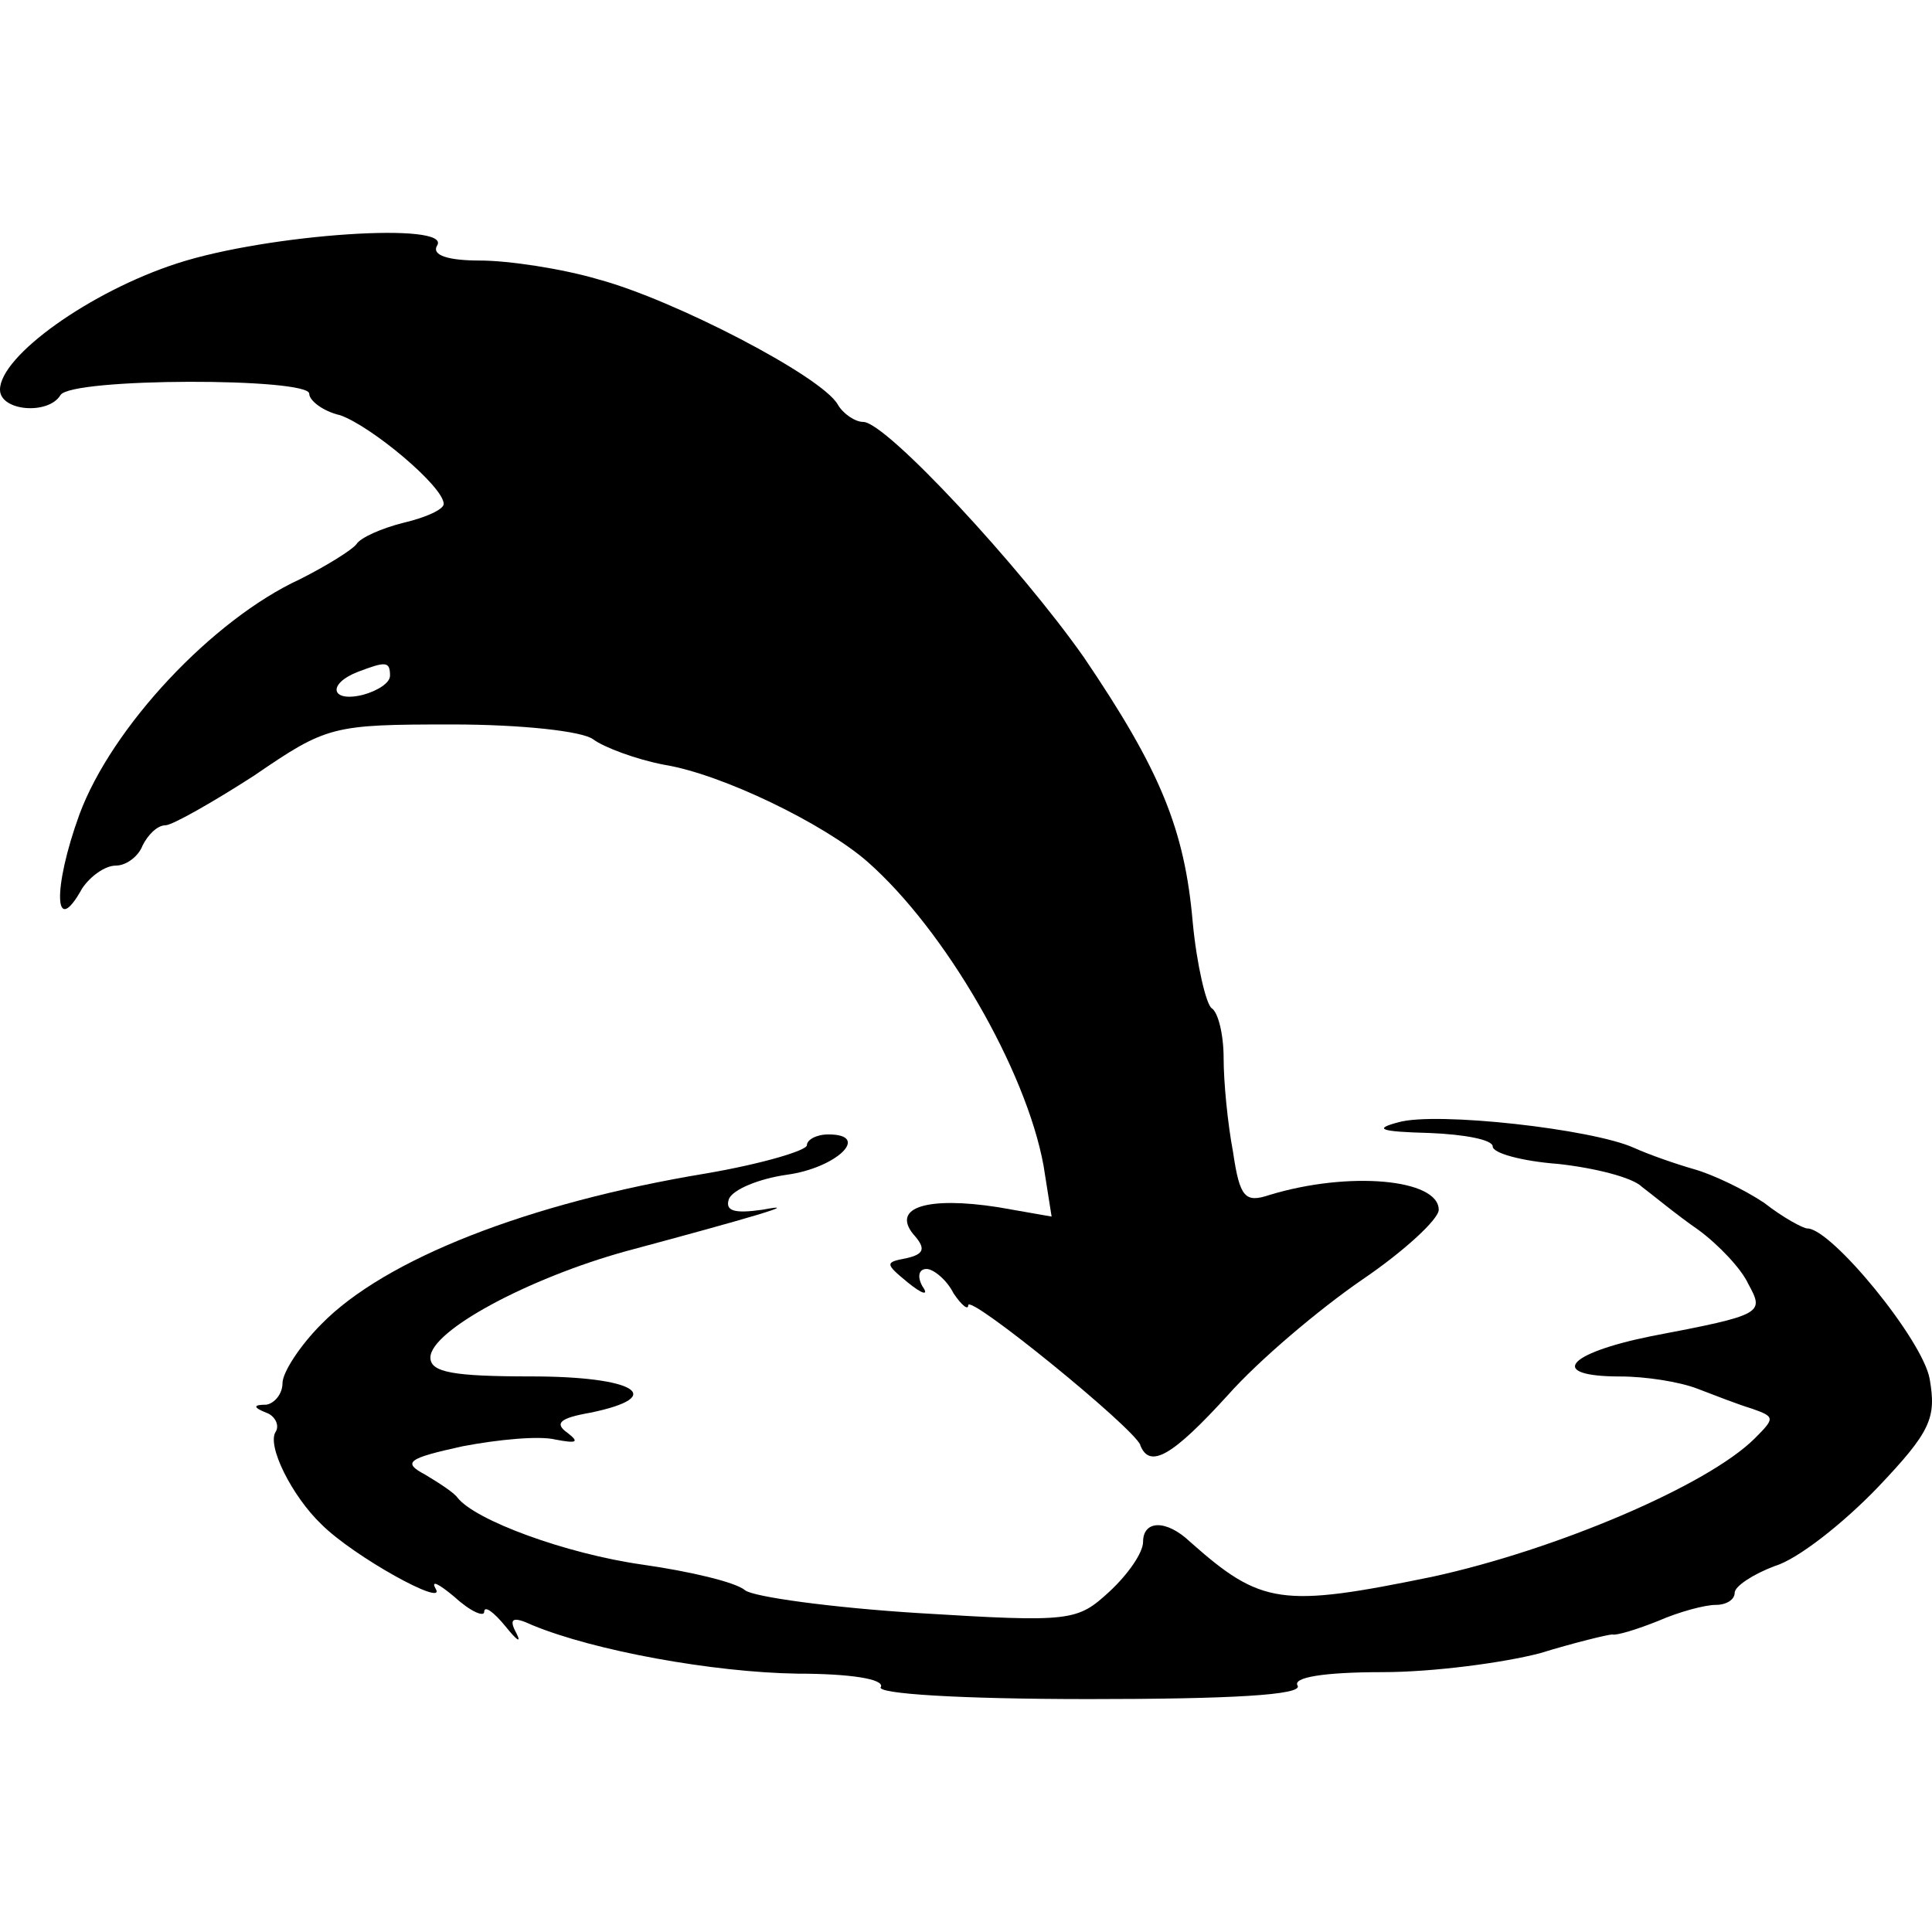
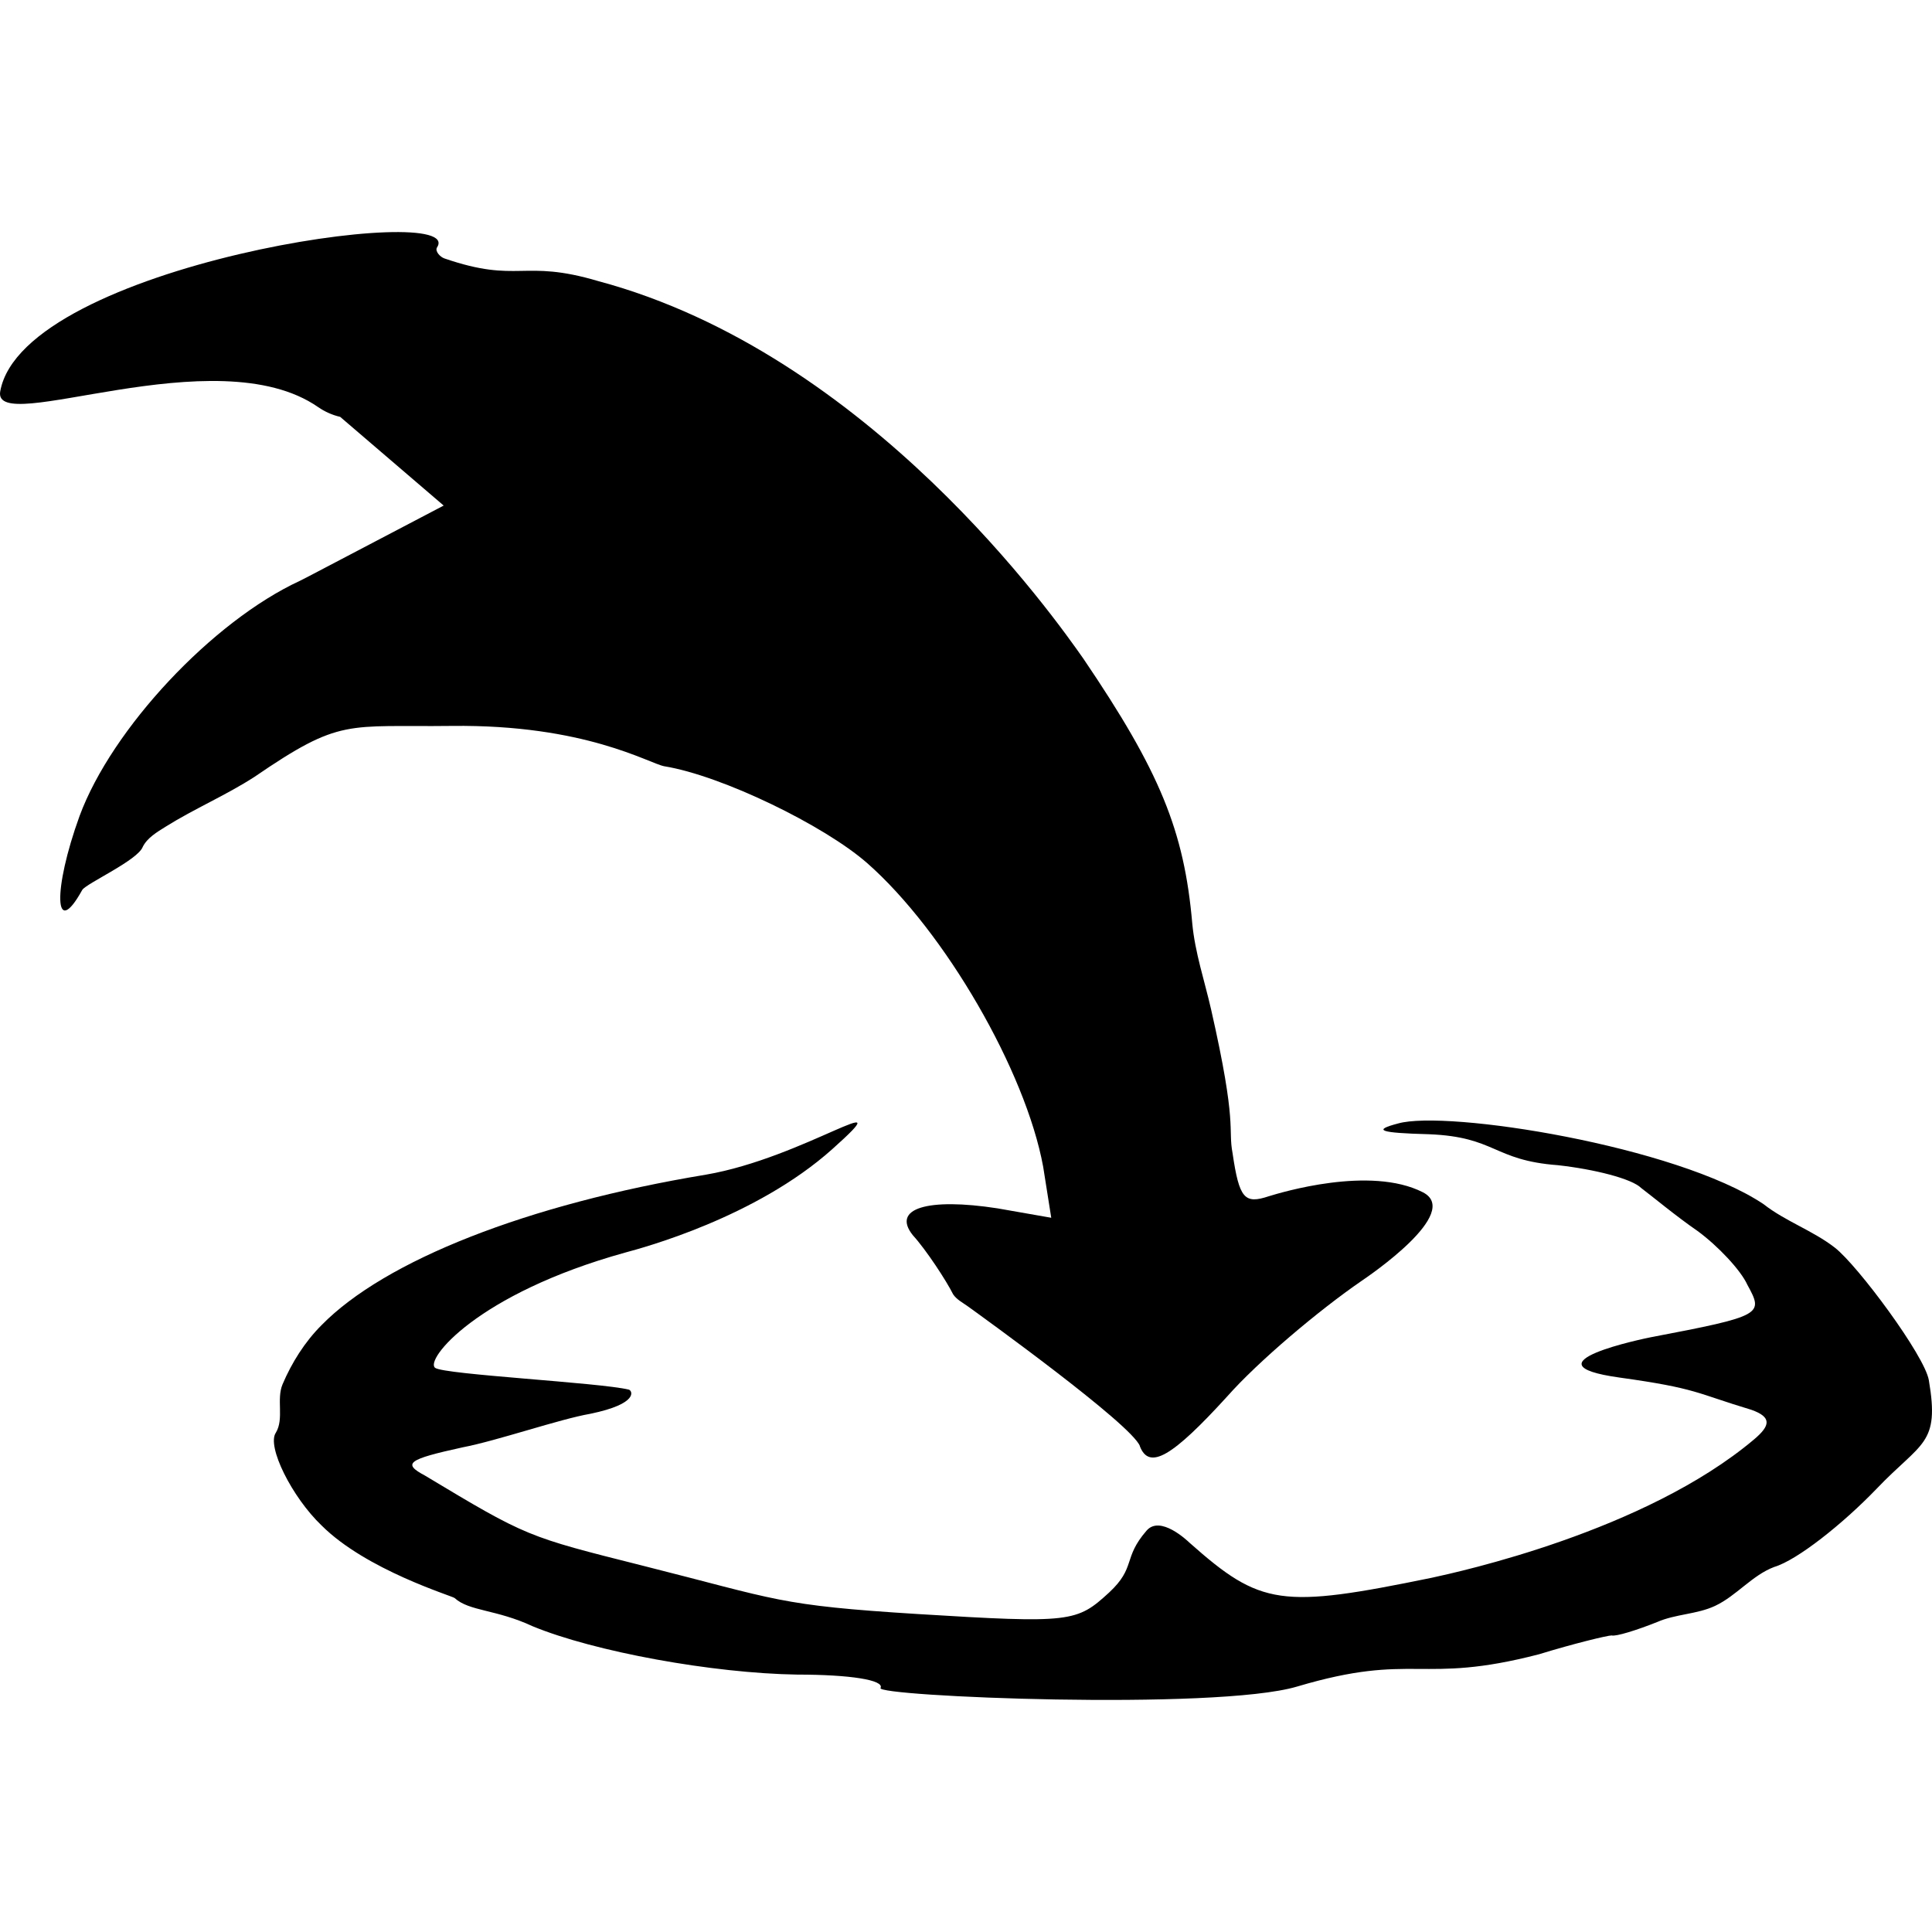
- <svg xmlns="http://www.w3.org/2000/svg" width="300" height="300" viewBox="0 0 300 300">
-   <path d="M177.075 224.391c-1.041-2.719-26.728-23.597-26.728-21.713 0 .834-1.041 0-2.297-1.875-1.041-2.091-3.131-3.759-4.172-3.759-1.256 0-1.463 1.256-.628 2.719 1.041 1.463 0 1.256-2.297-.628-3.553-2.925-3.553-3.131-.206-3.759 2.719-.628 3.131-1.462 1.041-3.759-3.338-4.172 2.297-5.85 13.153-4.172l8.353 1.463-1.256-7.931c-2.719-14.822-15.244-36.534-27.356-47.184-6.684-5.85-22.547-13.575-31.528-15.037-4.388-.834-9.394-2.719-11.063-3.966s-11.063-2.297-21.919-2.297c-18.581 0-19.416.206-30.694 7.931-6.469 4.172-12.741 7.725-13.781 7.725-1.256 0-2.719 1.463-3.553 3.131-.628 1.669-2.503 3.131-4.172 3.131s-3.966 1.669-5.222 3.553c-4.387 7.931-4.594 0-.422-11.484C17.344 112.905 33 96.208 46.565 89.946c4.172-2.091 8.147-4.594 8.766-5.428.628-1.041 3.966-2.503 7.303-3.337 3.553-.834 6.263-2.091 6.263-2.925 0-2.719-11.278-12.112-16.078-13.781-2.719-.628-4.8-2.297-4.8-3.337 0-2.503-36.956-2.503-38.625.206C7.519 64.475 0 63.847 0 60.51c0-5.222 13.987-15.244 27.562-19.631 14.194-4.594 42.806-6.469 40.294-2.719-.834 1.462 1.669 2.297 6.684 2.297 4.388 0 12.741 1.256 18.375 2.925 11.691 3.131 34.659 15.038 37.163 19.416.834 1.462 2.719 2.719 3.966 2.719 3.553 0 24.431 22.547 34.247 36.534 11.897 17.541 15.656 26.728 16.912 41.128.628 6.684 2.091 12.741 2.925 13.359 1.041.628 1.875 4.172 1.875 7.725 0 3.759.628 10.228 1.462 14.616 1.041 7.097 1.875 7.931 5.634 6.684 12.319-3.759 26.306-2.503 26.306 2.297 0 1.462-5.428 6.469-11.897 10.856-6.684 4.594-16.078 12.525-20.878 17.953-8.559 9.394-12.113 11.484-13.575 7.725zM60.563 104.962c0-2.297-.628-2.297-5.016-.628-4.8 1.875-4.172 4.8.834 3.553 2.297-.628 4.172-1.875 4.172-2.925z" />
-   <path d="M136.772 261.975c.628-1.256-4.8-2.091-12.947-2.091-13.153-.206-31.528-3.553-41.128-7.519-3.131-1.462-3.759-1.041-2.503 1.256.834 1.669 0 1.041-1.669-1.041-1.875-2.297-3.337-3.338-3.337-2.297 0 .834-2.091 0-4.594-2.297-2.503-2.091-3.759-2.719-2.925-1.256 1.669 2.925-12.741-5.016-17.747-10.022-4.594-4.388-8.559-12.319-7.097-14.409.628-1.041-.206-2.503-1.462-2.925-2.091-.834-2.091-1.256 0-1.256 1.256-.206 2.503-1.669 2.503-3.338s2.719-5.85 6.056-9.188c9.816-10.022 31.95-18.788 59.719-23.381 8.559-1.463 15.656-3.553 15.656-4.388s1.463-1.669 3.337-1.669c6.684 0 1.256 5.222-6.469 6.262-4.388.628-8.353 2.297-8.981 3.759-.628 1.875.834 2.297 5.222 1.669 6.684-1.256-1.875 1.256-21.3 6.469-15.038 4.172-30.272 12.319-30.272 16.491 0 2.297 3.553 2.925 15.656 2.925 16.078 0 21.3 3.131 9.188 5.634-4.8.834-5.634 1.669-3.553 3.131 1.875 1.463 1.463 1.669-1.875 1.041-2.503-.628-8.981 0-14.409 1.041-8.559 1.875-9.394 2.503-5.85 4.388 2.091 1.256 4.387 2.719 5.016 3.553 2.719 3.553 16.912 8.766 28.809 10.444 7.312 1.041 14.409 2.719 15.872 3.966 1.256 1.041 13.575 2.719 26.934 3.553 23.803 1.463 24.637 1.256 29.653-3.338 2.925-2.719 5.222-6.056 5.222-7.725 0-3.338 3.553-3.553 7.303 0 11.063 9.816 14.194 10.228 37.584 5.428 19.209-4.172 42.806-14.194 50.109-21.506 3.131-3.131 3.131-3.338-.422-4.594-2.091-.628-5.85-2.091-8.559-3.131s-7.931-1.875-11.897-1.875c-11.278 0-8.559-3.553 4.8-6.262 17.541-3.338 17.541-3.553 15.037-8.147-1.041-2.297-4.594-6.056-7.725-8.353-3.337-2.297-7.097-5.428-8.766-6.684-1.462-1.463-7.303-2.925-12.947-3.553-5.634-.422-10.228-1.669-10.228-2.719s-4.387-1.875-9.816-2.091c-7.725-.206-8.766-.628-4.8-1.669 5.85-1.669 30.066 1.041 36.534 3.966 2.297 1.041 6.469 2.503 9.394 3.338s7.725 3.131 10.856 5.222c2.925 2.297 6.056 3.966 6.684 3.966 3.759 0 17.953 17.334 19.003 23.381s.206 8.147-8.147 16.912c-5.222 5.428-12.319 11.063-15.872 12.113-3.338 1.256-6.262 3.131-6.262 4.172s-1.256 1.875-2.925 1.875-5.634 1.041-8.981 2.503c-3.131 1.256-6.469 2.297-7.097 2.091-.628 0-5.85 1.256-11.278 2.925-5.634 1.462-16.491 2.925-24.431 2.925-9.188 0-13.988.834-13.153 2.091.834 1.462-10.444 2.091-32.362 2.091-20.25 0-33.197-.834-32.362-1.875z" />
+ <svg xmlns="http://www.w3.org/2000/svg" xml:space="preserve" fill-rule="evenodd" stroke-linejoin="round" stroke-miterlimit="2" clip-rule="evenodd" viewBox="0 0 300 300">
+   <path fill-rule="nonzero" d="M177.01 224.557c-1.295-3.382-24.479-20.09-26.712-21.7-.802-.578-1.746-1.054-2.296-1.875-1.04-2.09-4.17-6.885-6.259-9.18-3.336-4.17 2.296-5.847 13.146-4.17l8.348 1.462-1.255-7.927c-2.717-14.813-15.235-36.513-27.34-47.157-6.68-5.847-22.535-13.568-31.51-15.029-2.385-.452-12.278-6.506-32.964-6.26-16.431.197-17.208-1.298-30.677 7.927-4.424 2.853-9.313 4.928-13.773 7.721-1.338.838-2.846 1.718-3.551 3.13-.787 2.09-8.695 5.64-9.39 6.68-4.384 7.926-4.59 0-.42-11.478 5.012-13.567 20.66-30.255 34.217-36.514 1.802-.903 1.653-.865 22.32-11.683l-16.07-13.773a10 10 0 0 1-3.418-1.513c-15.88-11.04-50.663 4.73-49.371-2.45 3.546-19.706 72.708-29.637 67.818-22.337-.338.592.503 1.474 1.148 1.696 11.552 3.97 12.094.026 23.897 3.523 42.095 11.273 70.946 52.384 75.334 58.636 11.89 17.53 15.647 26.713 16.902 41.105.426 4.536 1.912 8.909 2.924 13.351 4.134 18.163 2.585 18.385 3.335 22.329 1.04 7.093 1.874 7.926 5.63 6.68 1.831-.559 15.725-4.798 23.915-.616 6.148 3.14-8.406 13.01-9.514 13.761-6.68 4.592-16.069 12.518-20.866 17.943-8.554 9.39-12.106 11.478-13.567 7.721z" />
+   <path fill-rule="nonzero" d="M136.73 262.12c.628-1.255-4.797-2.09-12.94-2.09-13.145-.206-31.51-3.55-41.104-7.515-5.64-2.633-9.842-2.306-12.097-4.376-.403-.337-13.72-4.333-20.66-11.272-4.591-4.385-8.554-12.312-7.093-14.4 1.306-2.167.052-5.188 1.04-7.516 1.434-3.374 3.461-6.59 6.053-9.182 9.81-10.017 31.932-18.778 59.686-23.368 15.246-2.607 31.061-14.192 19.607-3.951-11.86 10.605-29.36 15.301-32.135 16.046-23.142 6.42-31.177 16.73-29.512 17.907 1.49 1.051 25.56 2.275 30.06 3.375.549.135 1.633 2.182-5.973 3.754-4.798.833-14.401 4.17-19.826 5.21-8.554 1.874-9.389 2.502-5.847 4.385 15.856 9.525 15.835 9.467 33.806 13.99 21.13 5.317 20.904 6.148 42.782 7.514 23.79 1.463 24.623 1.256 29.636-3.336 4.238-3.94 2.083-5.312 5.833-9.627 2.11-2.429 6.282 1.524 6.685 1.907 11.057 9.81 14.186 10.222 37.563 5.425 4.26-.926 33.124-7.194 50.081-21.494 2.54-2.142 2.776-3.461-.422-4.592-8.638-2.594-8.354-3.322-20.444-5.003-15.463-2.15 4.179-6.134 4.797-6.258 17.531-3.337 17.531-3.551 15.029-8.143-1.04-2.296-4.592-6.053-7.72-8.348-3.336-2.296-7.094-5.425-8.762-6.68-1.461-1.463-7.299-2.924-12.94-3.551-10.09-.756-9.602-4.393-20.032-4.808-7.721-.206-8.762-.627-4.798-1.668 7.532-2.149 43.203 3.47 56.752 12.52 3.404 2.673 7.669 4.106 11.085 6.764 3.553 2.766 13.934 16.748 14.588 20.567 1.728 10.091-1.12 9.534-8.142 16.902-5.22 5.425-12.313 11.057-15.864 12.107-3.429 1.29-5.866 4.483-9.181 6.043-2.81 1.322-6.13 1.258-8.976 2.502-3.13 1.255-6.466 2.295-7.093 2.09-.628 0-5.847 1.255-11.272 2.923-18.536 4.81-19.308-.412-37.563 5.013-12.67 3.766-65.733 1.52-64.688.216z" />
</svg>
